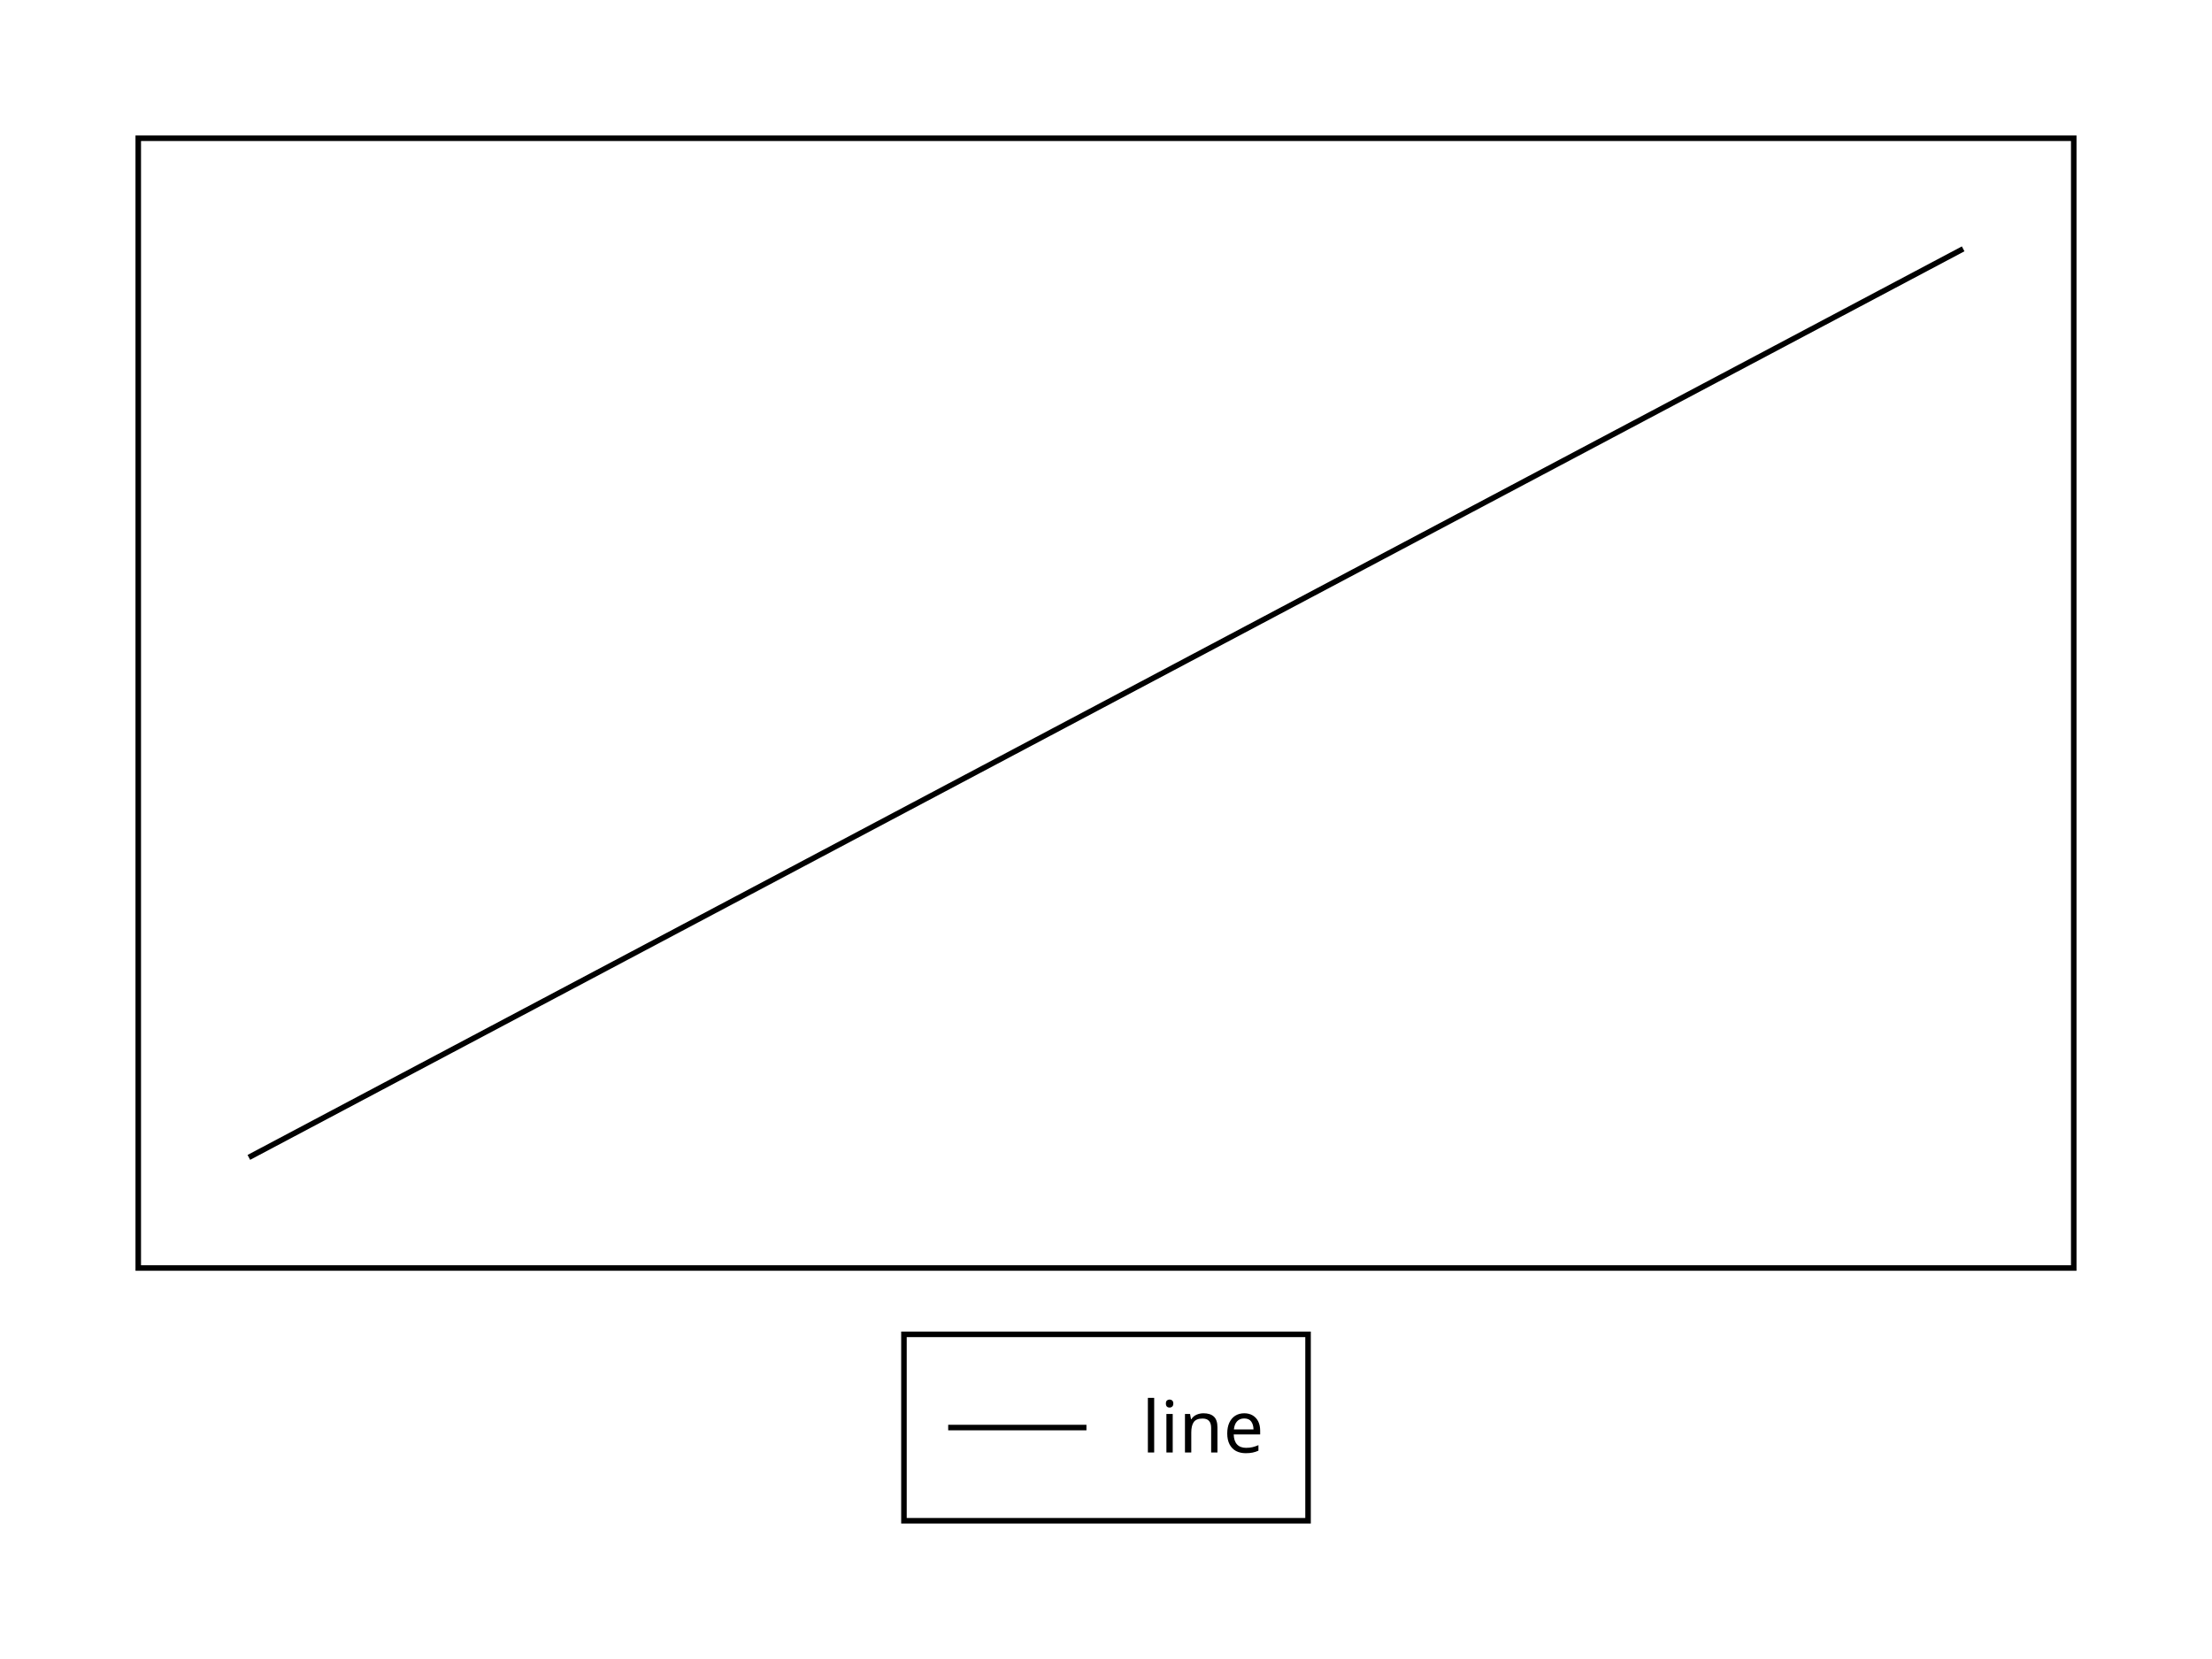
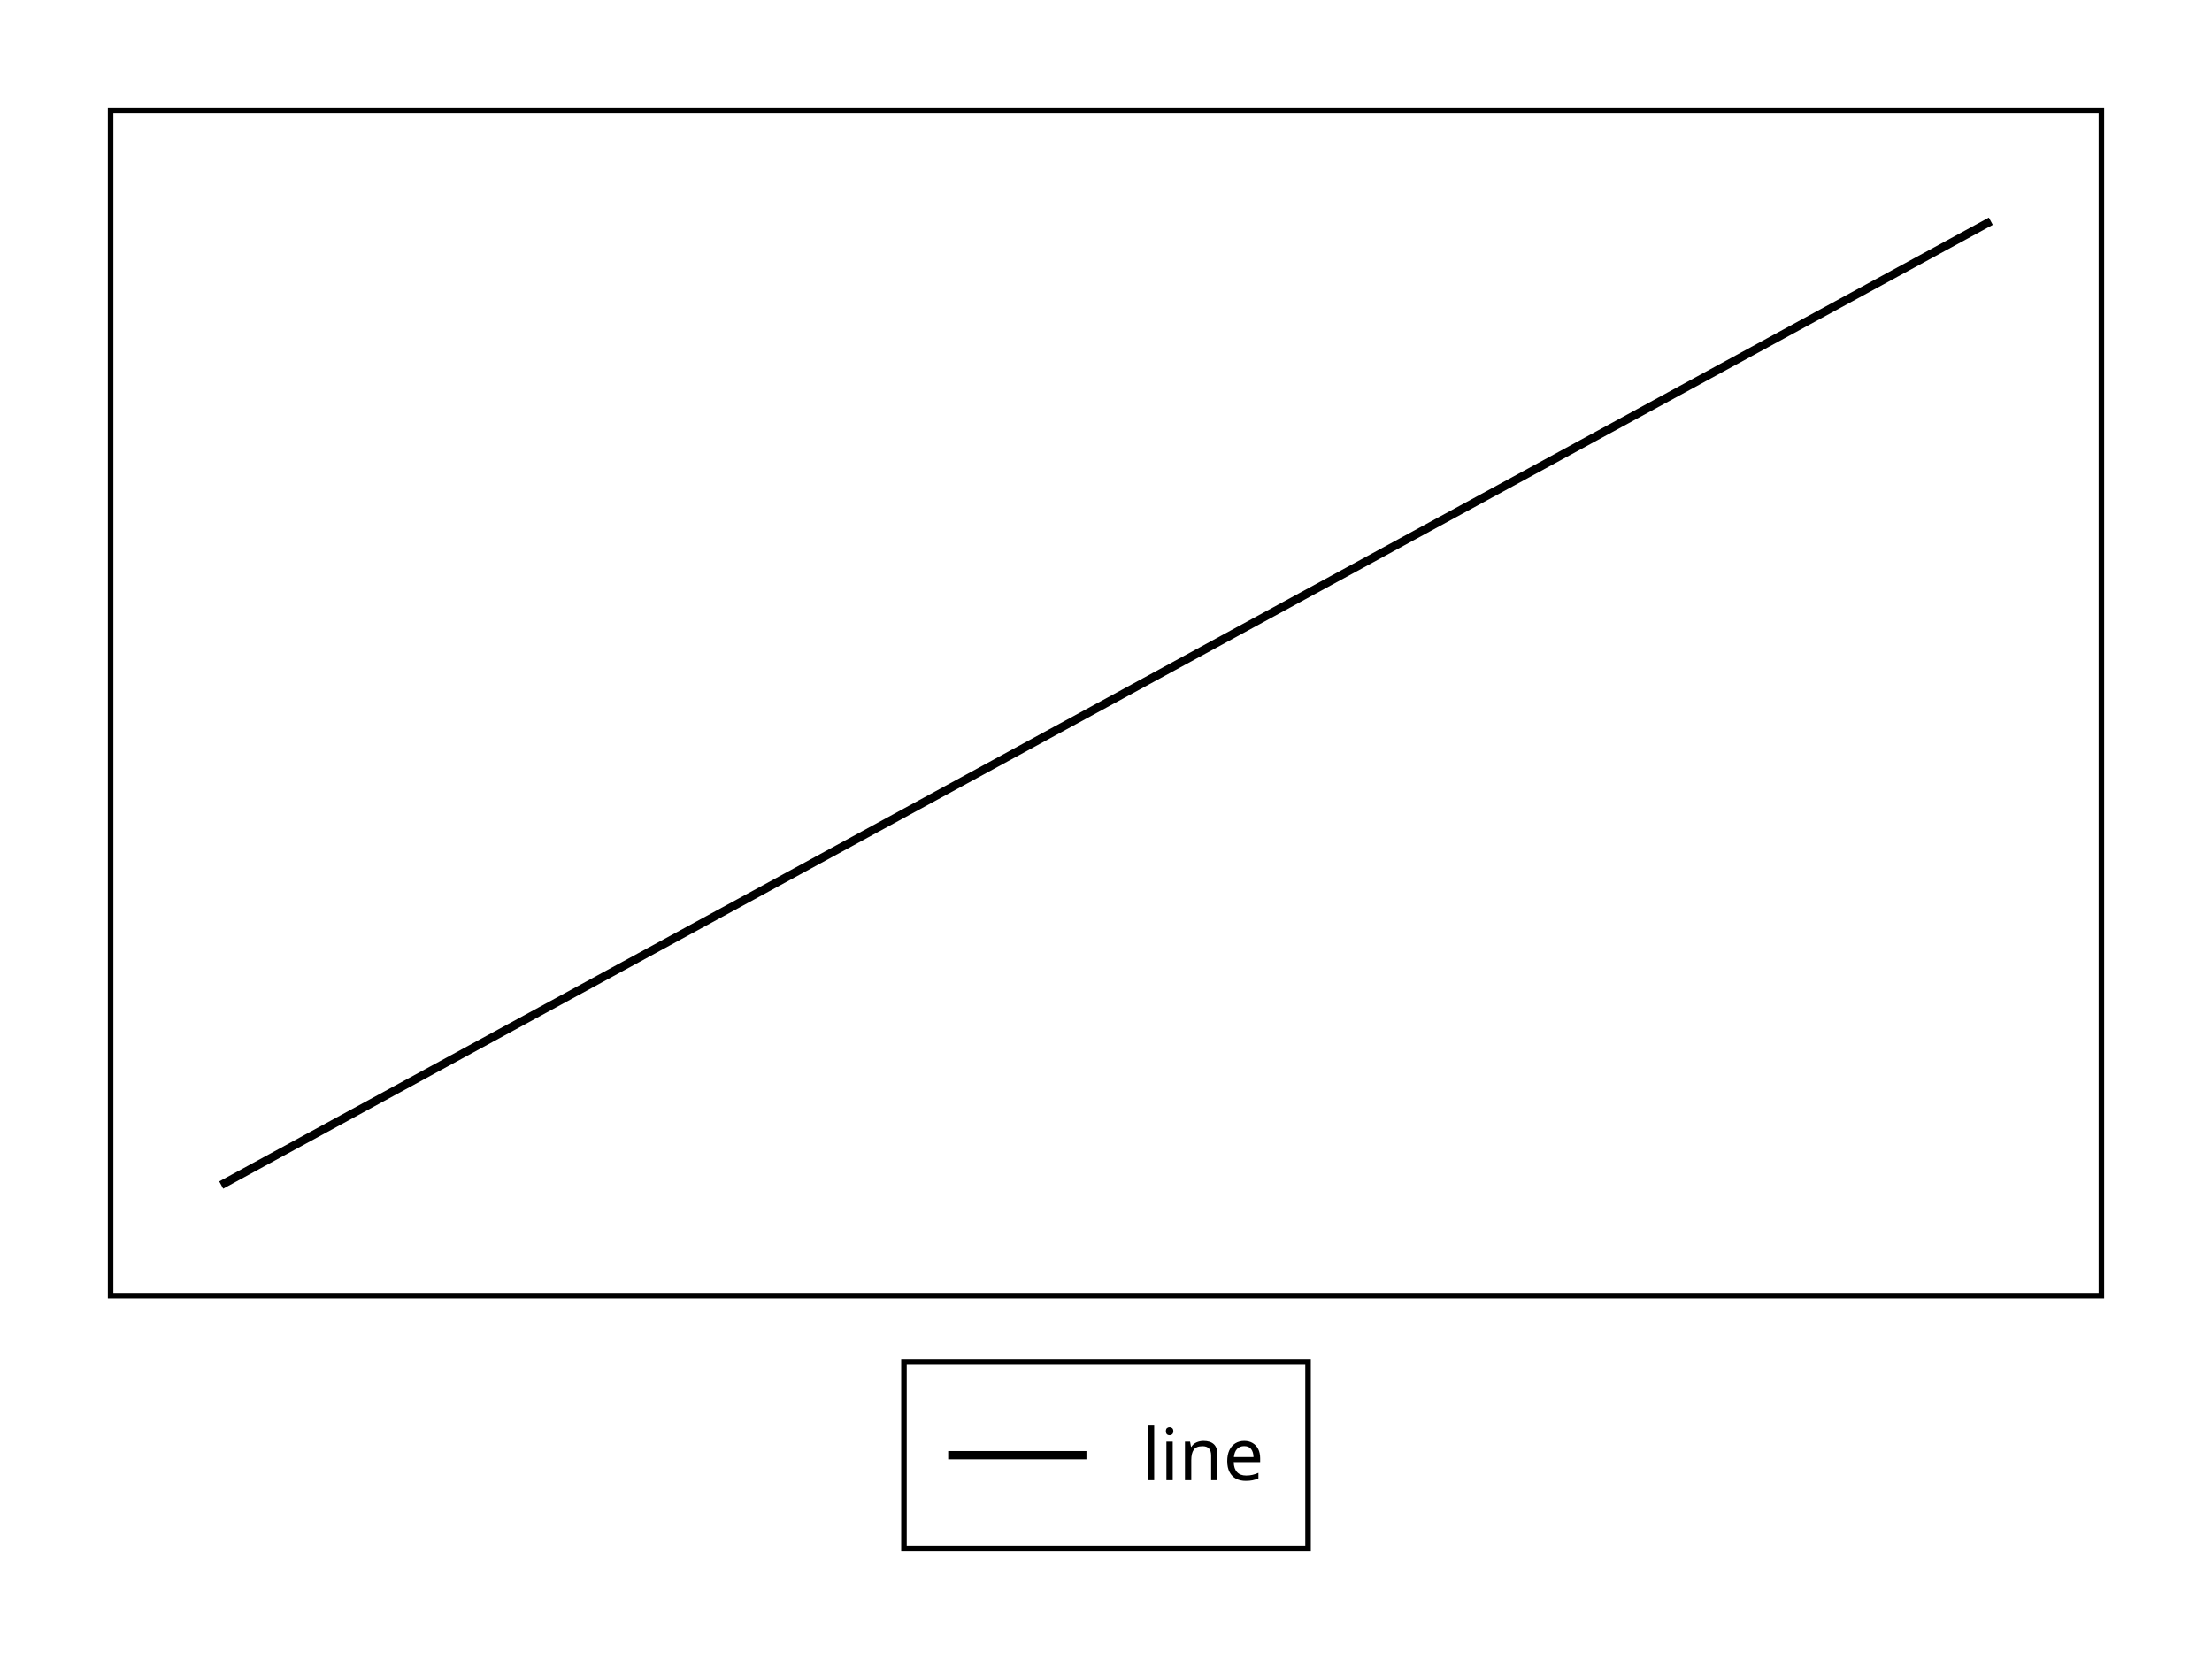
<svg xmlns="http://www.w3.org/2000/svg" height="300" viewBox="0 0 400 300" width="400">
  <rect fill="#ffffff" height="100%" width="100%" />
  <clipPath id="eidoplot-clip1">
-     <path d="M25,25 L375,25 L375,229.294 L25,229.294 z" />
+     <path d="M20,20 L380,20 L380,234.294 L20,234.294 z" />
  </clipPath>
  <g clip-path="url(#eidoplot-clip1)">
-     <path d="M45,209.294 L200,127.147 L355,45" fill="none" stroke="#000000" stroke-width="1" />
+     <path d="M40,214.294 L200,127.147 L360,40" fill="none" stroke="#000000" stroke-width="1.5" />
  </g>
-   <rect fill="none" height="204.294" stroke="#000000" stroke-width="1" width="350" x="25" y="25" />
-   <rect fill="#ffffff" fill-opacity="0.502" height="33.706" stroke="#000000" stroke-width="1" width="73.074" x="163.463" y="241.294" />
-   <path d="M171.463,258.147 L196.463,258.147" fill="none" stroke="#000000" stroke-width="1" />
-   <text dominant-baseline="middle" fill="#000000" font-family="sans-serif" font-size="13" font-stretch="normal" font-style="normal" font-weight="400" text-anchor="start" text-rendering="optimizeLegibility" transform="matrix(1 0 0 1 206.463 258.147)">
+   <rect fill="none" height="214.294" stroke="#000000" stroke-width="1" width="360" x="20" y="20" />
+   <rect fill="#ffffff" fill-opacity="0.502" height="33.706" stroke="#000000" stroke-width="1" width="73.074" x="163.463" y="246.294" />
+   <path d="M171.463,263.147 L196.463,263.147" fill="none" stroke="#000000" stroke-width="1.5" />
+   <text dominant-baseline="middle" fill="#000000" font-family="sans-serif" font-size="13" font-stretch="normal" font-style="normal" font-weight="400" text-anchor="start" text-rendering="optimizeLegibility" transform="matrix(1 0 0 1 206.463 263.147)">
line
</text>
</svg>
